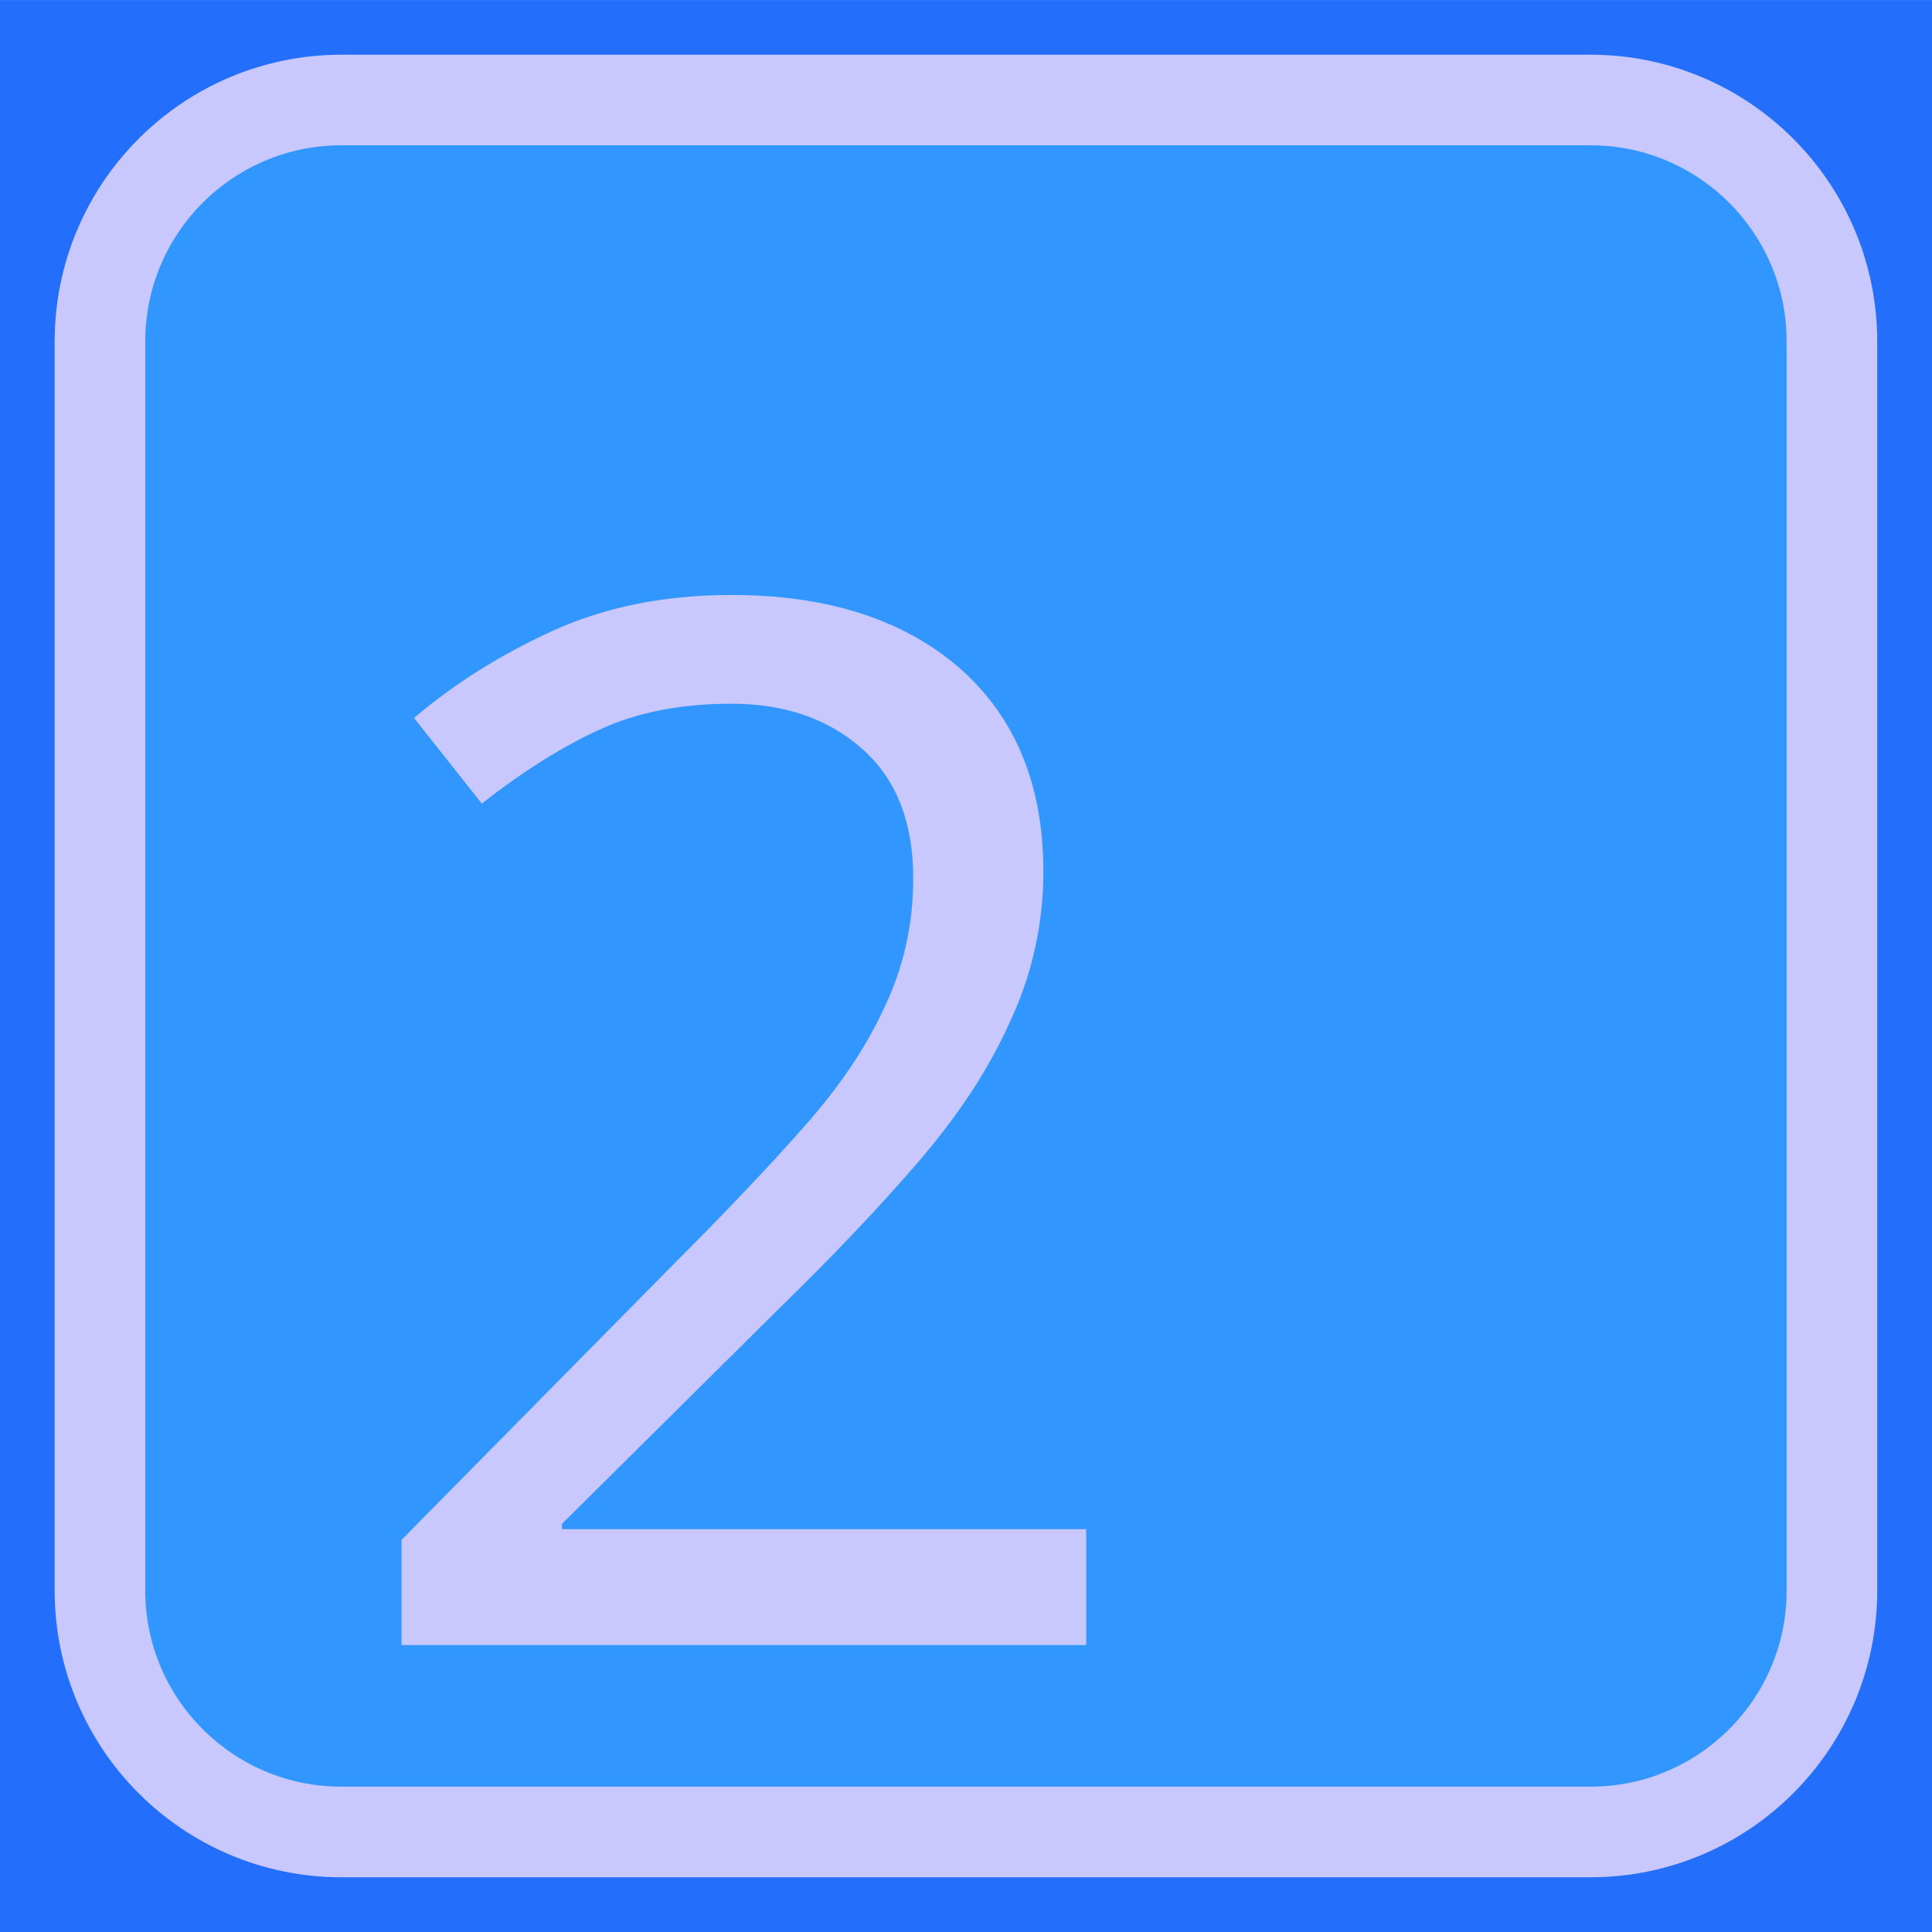
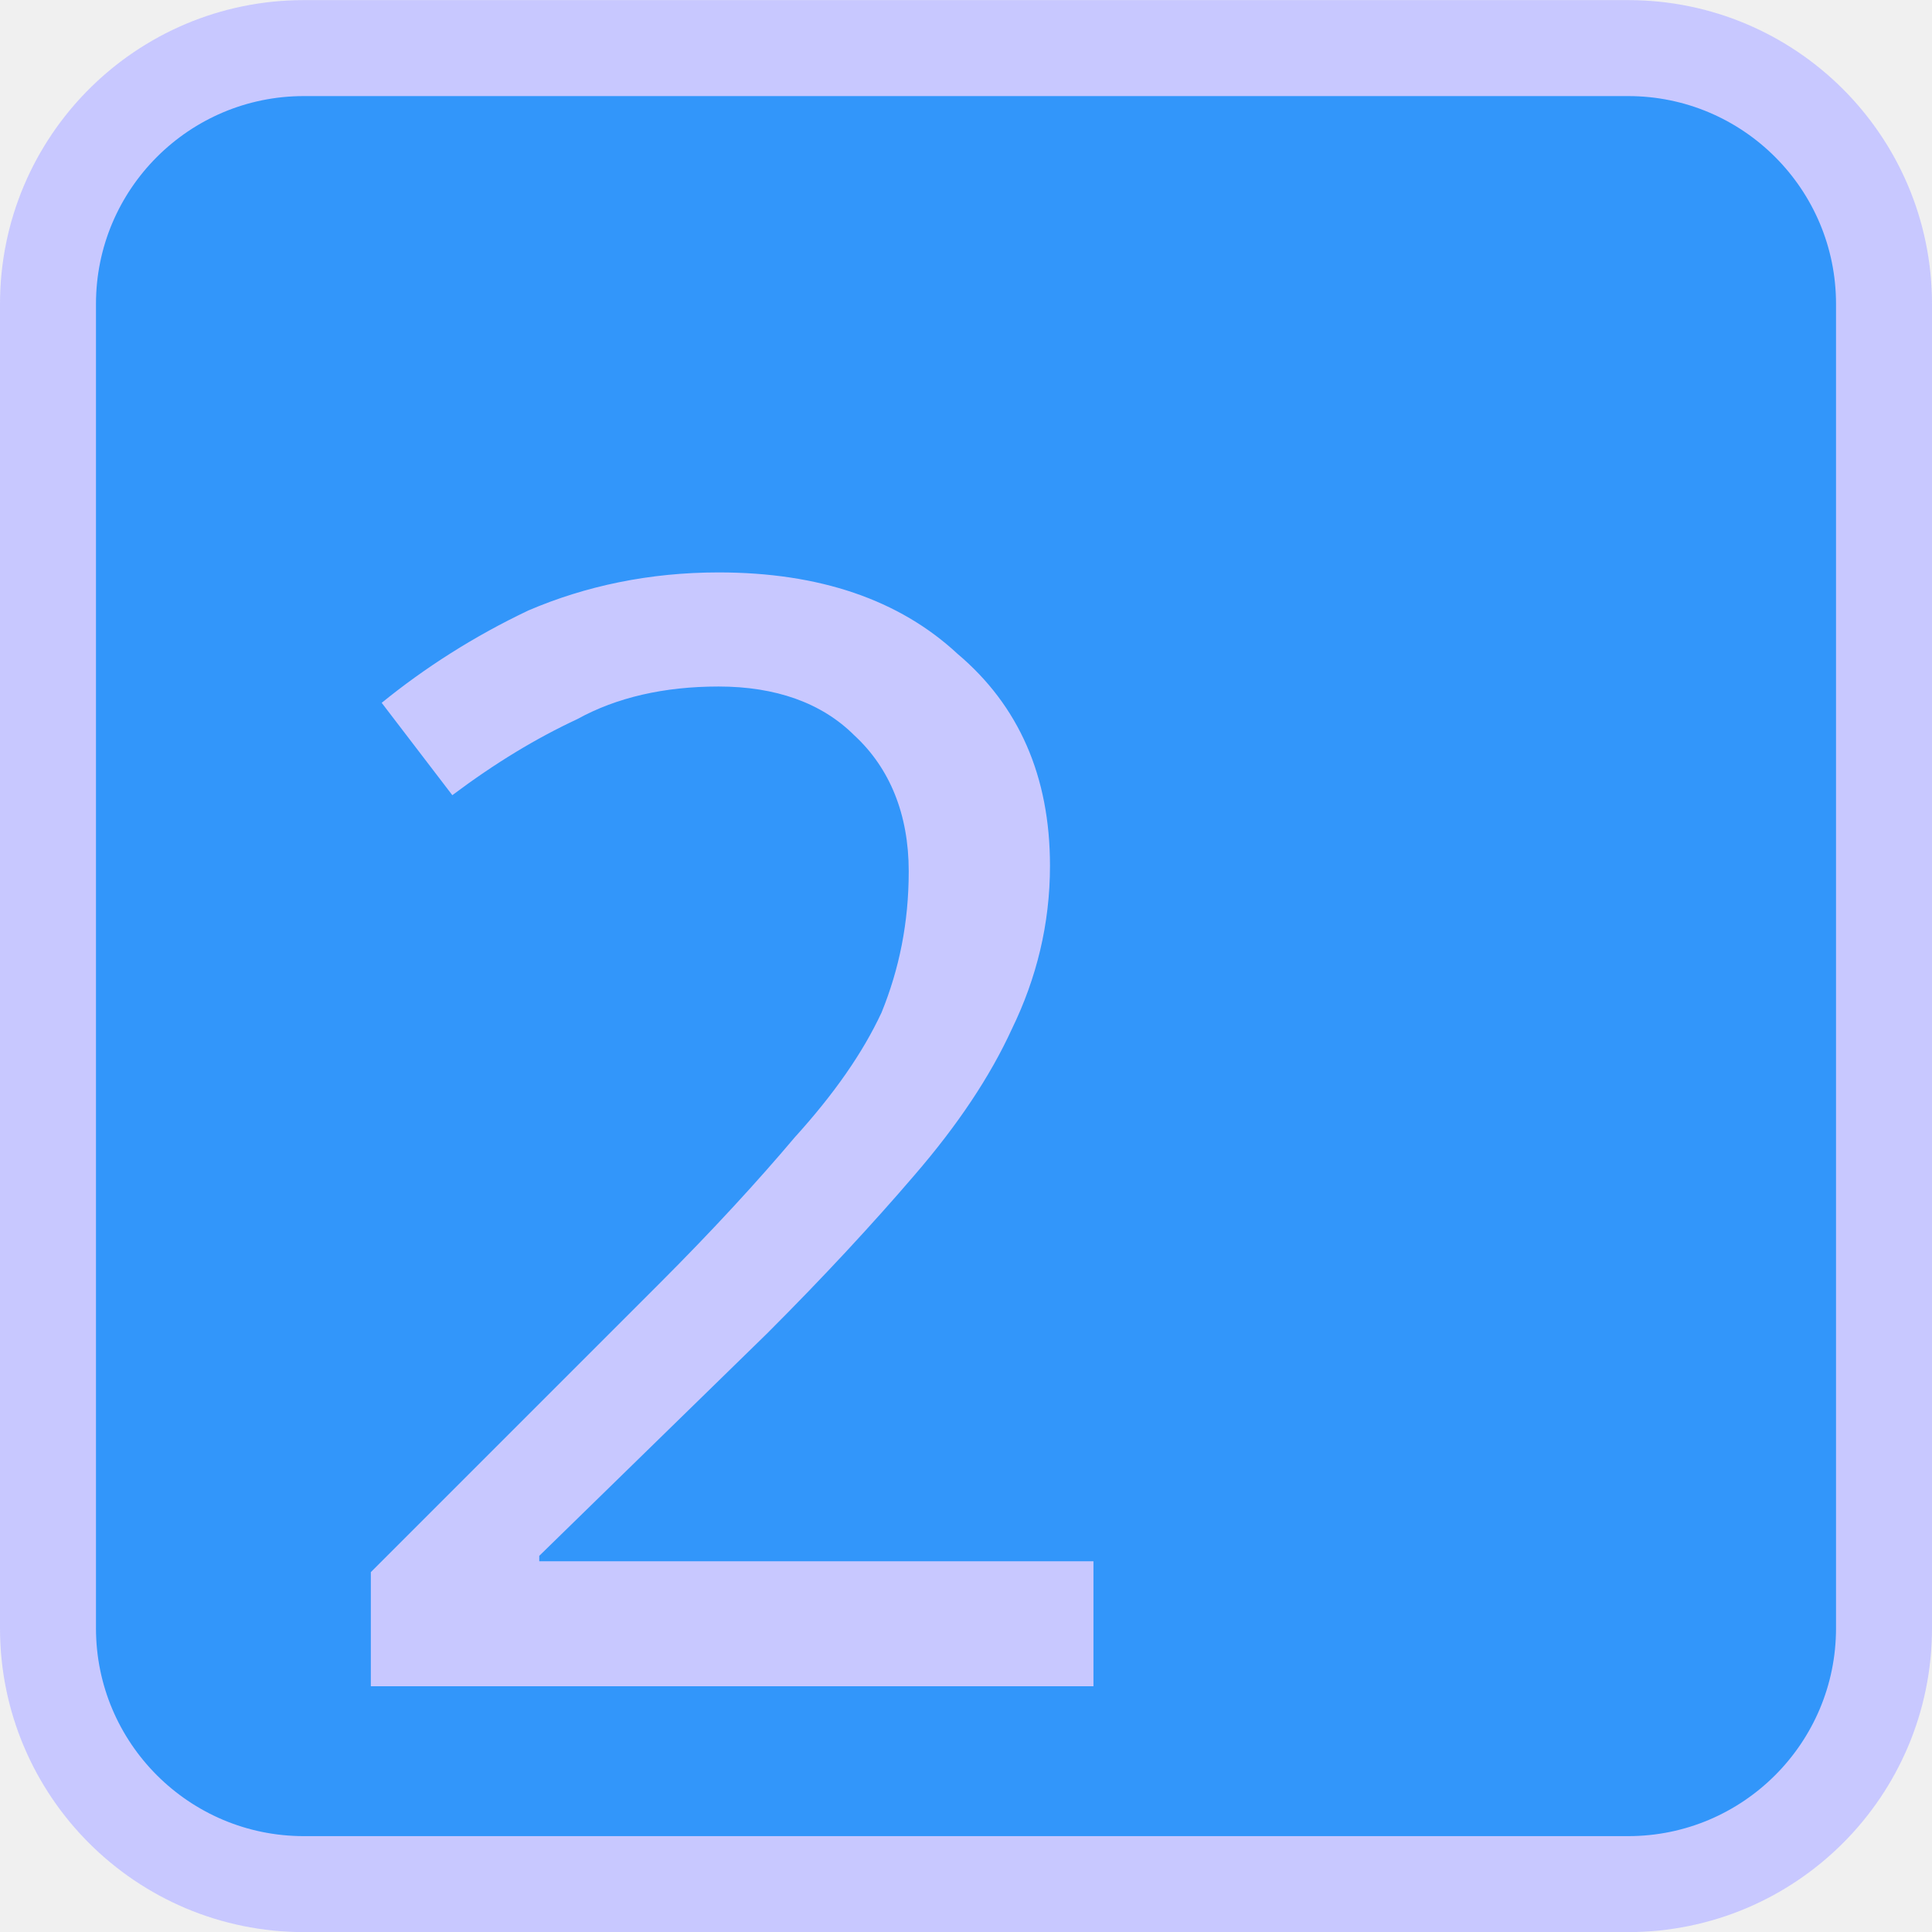
- <svg xmlns="http://www.w3.org/2000/svg" width="64" height="64" viewBox="0 0 16.933 16.933" version="1.1" id="svg8">
+ <svg xmlns="http://www.w3.org/2000/svg" width="21" height="21" viewBox="0 0 5.556 5.556" version="1.1" id="svg8">
  <defs id="defs2" />
-   <g id="layer1" transform="translate(0,-280.0666)">
-     <rect style="fill:#236efa;fill-opacity:1;stroke:#ffffff;stroke-width:0;stroke-miterlimit:4;stroke-dasharray:none;stroke-opacity:1" id="rect4485-6" width="16.933" height="16.933" x="4.9313263e-007" y="280.067" />
-     <rect style="fill:#3296ff;fill-opacity:1;stroke:#c8c8ff;stroke-width:0.794;stroke-miterlimit:4;stroke-dasharray:none;stroke-opacity:1" id="rect4485" width="15.18" height="15.18" x="0.876" y="280.943" rx="2.117" ry="2.117" />
-     <text xml:space="preserve" style="font-style:normal;font-variant:normal;font-weight:normal;font-stretch:normal;font-size:10.583px;line-height:1.25;font-family:Marlett;-inkscape-font-specification:Marlett;letter-spacing:0px;word-spacing:0px;fill:#c8c8ff;fill-opacity:1;stroke:none;stroke-width:0.265;" x="2.91" y="294.486" id="text9303">
-       <tspan id="tspan9301" x="2.91" y="294.486" style="font-size:12.7px;fill:#c8c8ff;fill-opacity:1;stroke-width:0.265;">2</tspan>
+   <g id="layer1" transform="translate(0,-291.4437)">
+     <rect style="fill:#3296fa;fill-opacity:1;stroke:#c8c8ff;stroke-width:0.276;stroke-miterlimit:4;stroke-dasharray:none;stroke-opacity:1" id="rect4485" width="5.28" height="5.28" x="0.138" y="291.582" rx="0.736" ry="0.736" />
+     <text xml:space="preserve" style="font-style:normal;font-variant:normal;font-weight:normal;font-stretch:normal;font-size:3.681px;line-height:1.25;font-family:Marlett;-inkscape-font-specification:Marlett;letter-spacing:0px;word-spacing:0px;fill:#c8c8ff;fill-opacity:1;stroke:none;stroke-width:0.092" x="0.846" y="296.293" id="text9303">
+       <tspan id="tspan9301" x="0.846" y="296.293" style="font-size:4.417px;fill:#c8c8ff;fill-opacity:1;stroke-width:0.092">2</tspan>
    </text>
  </g>
</svg>
